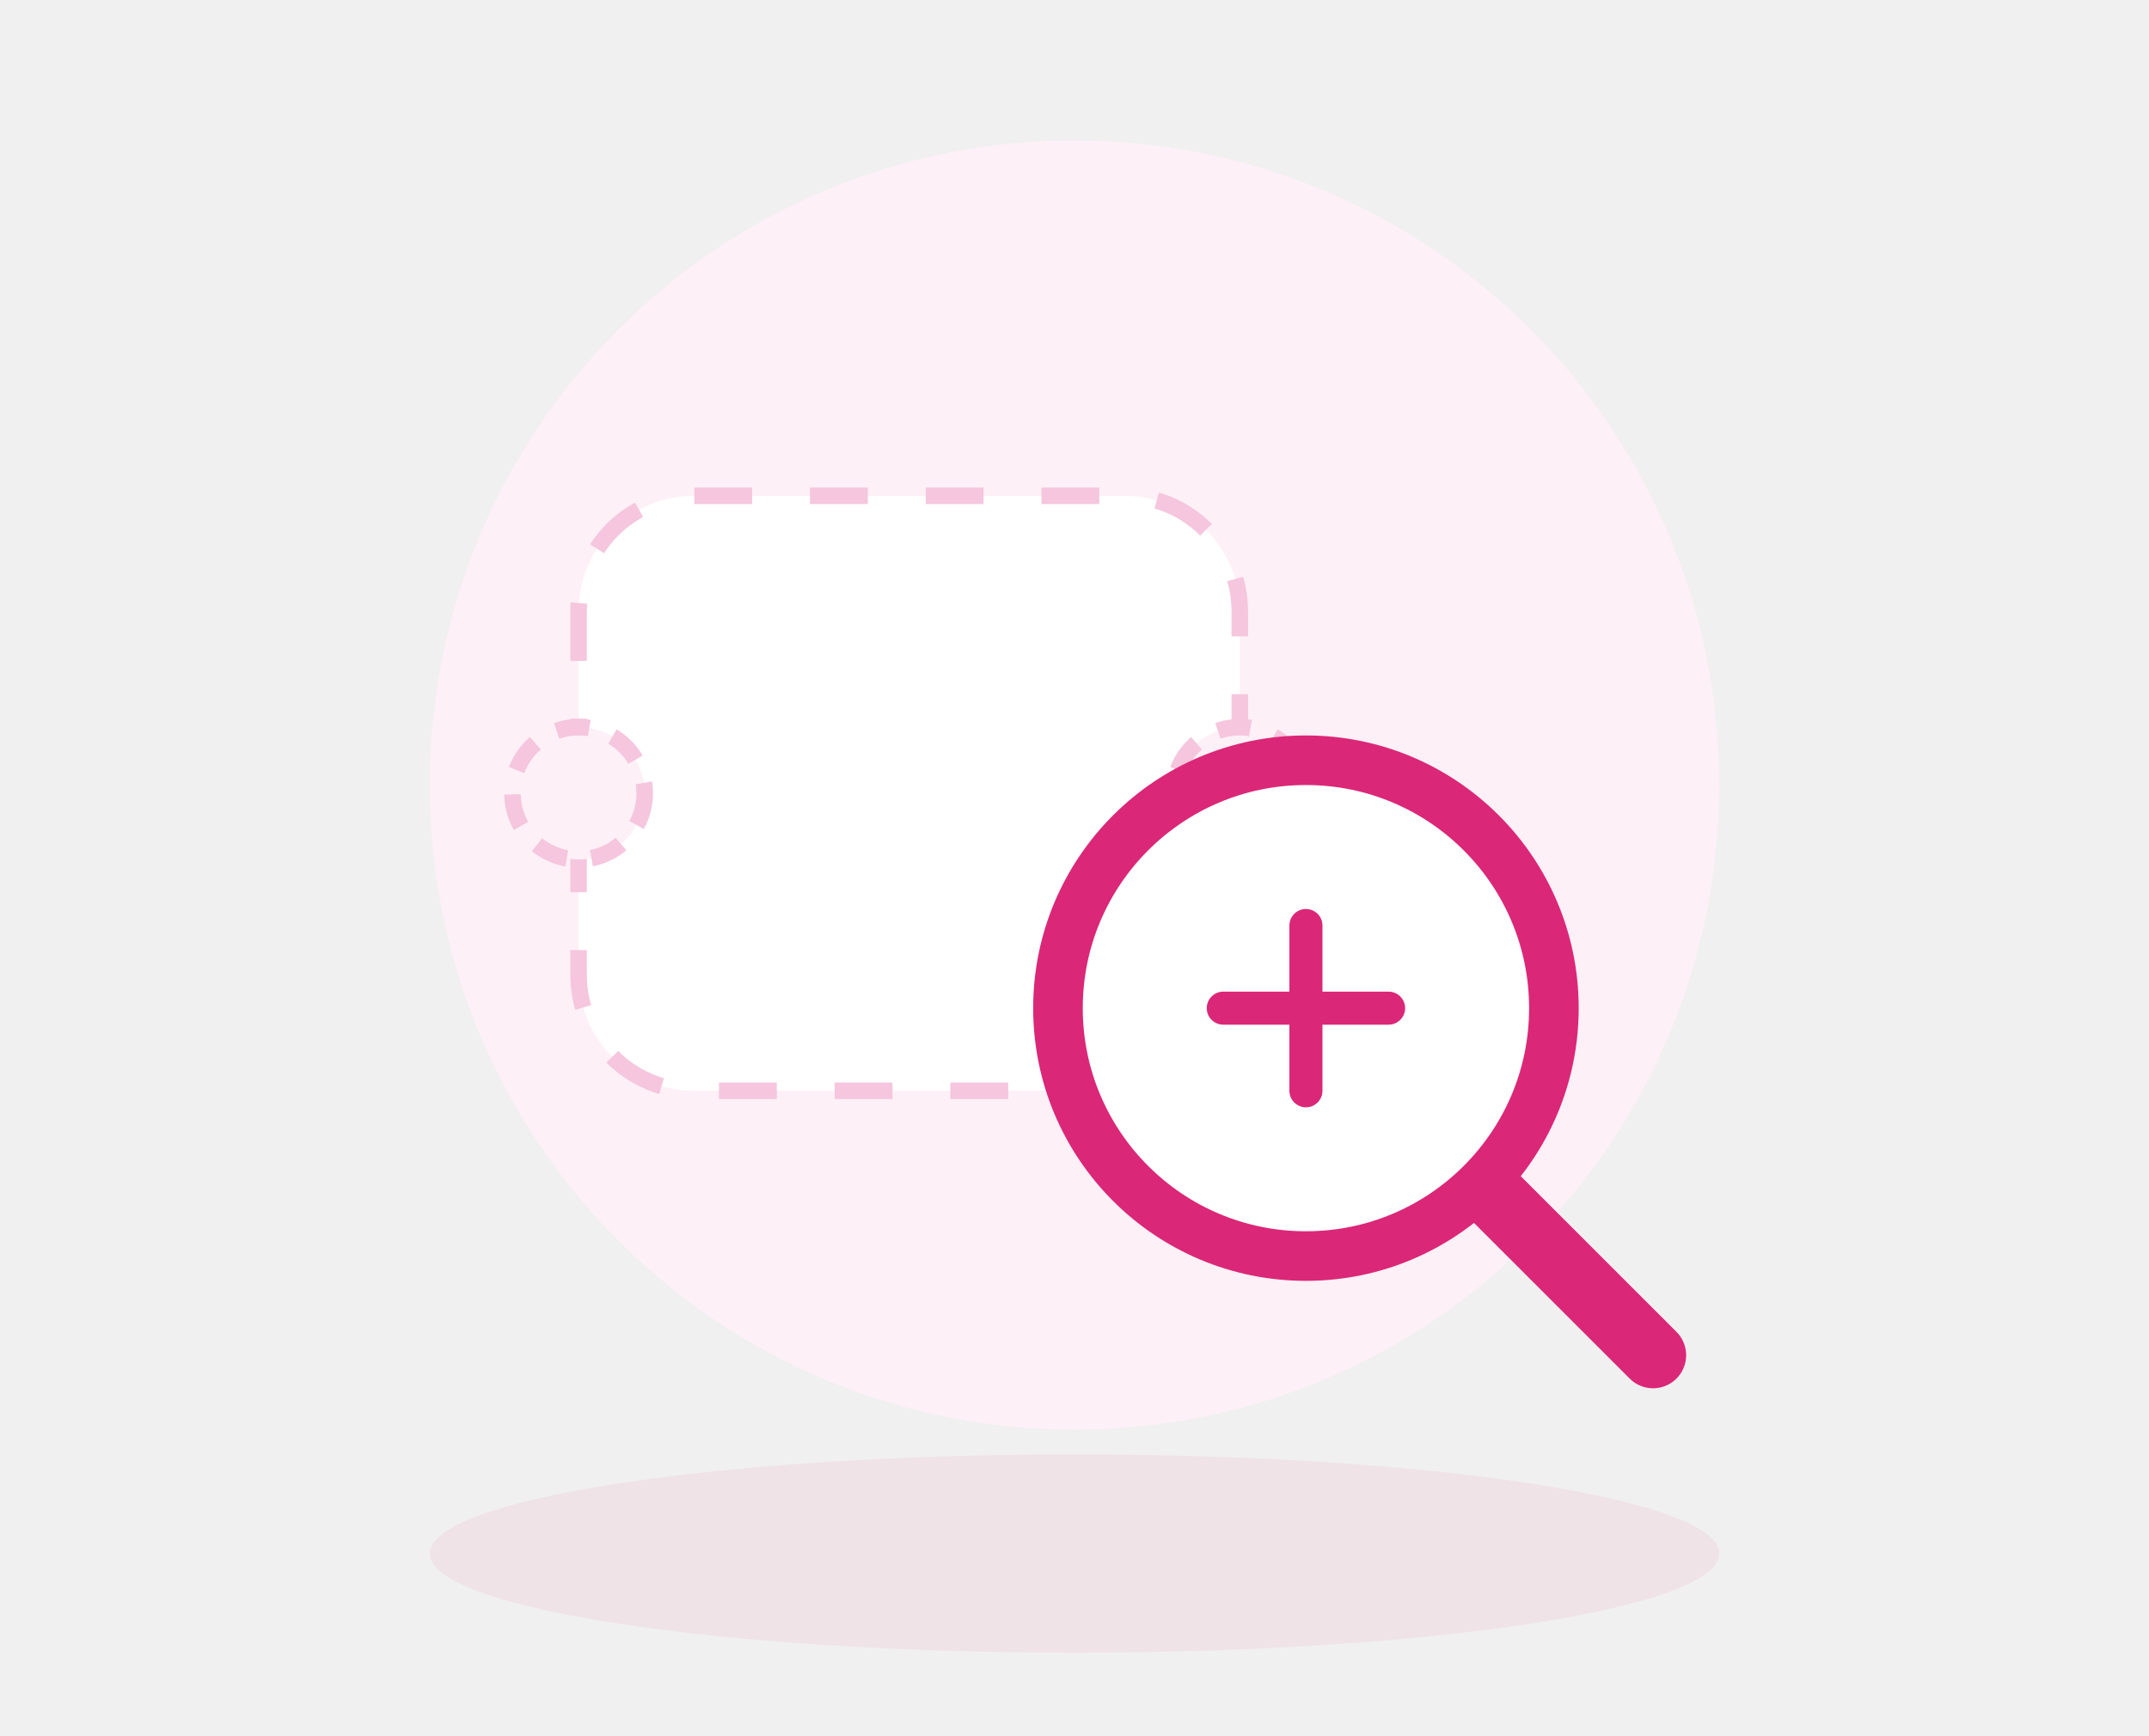
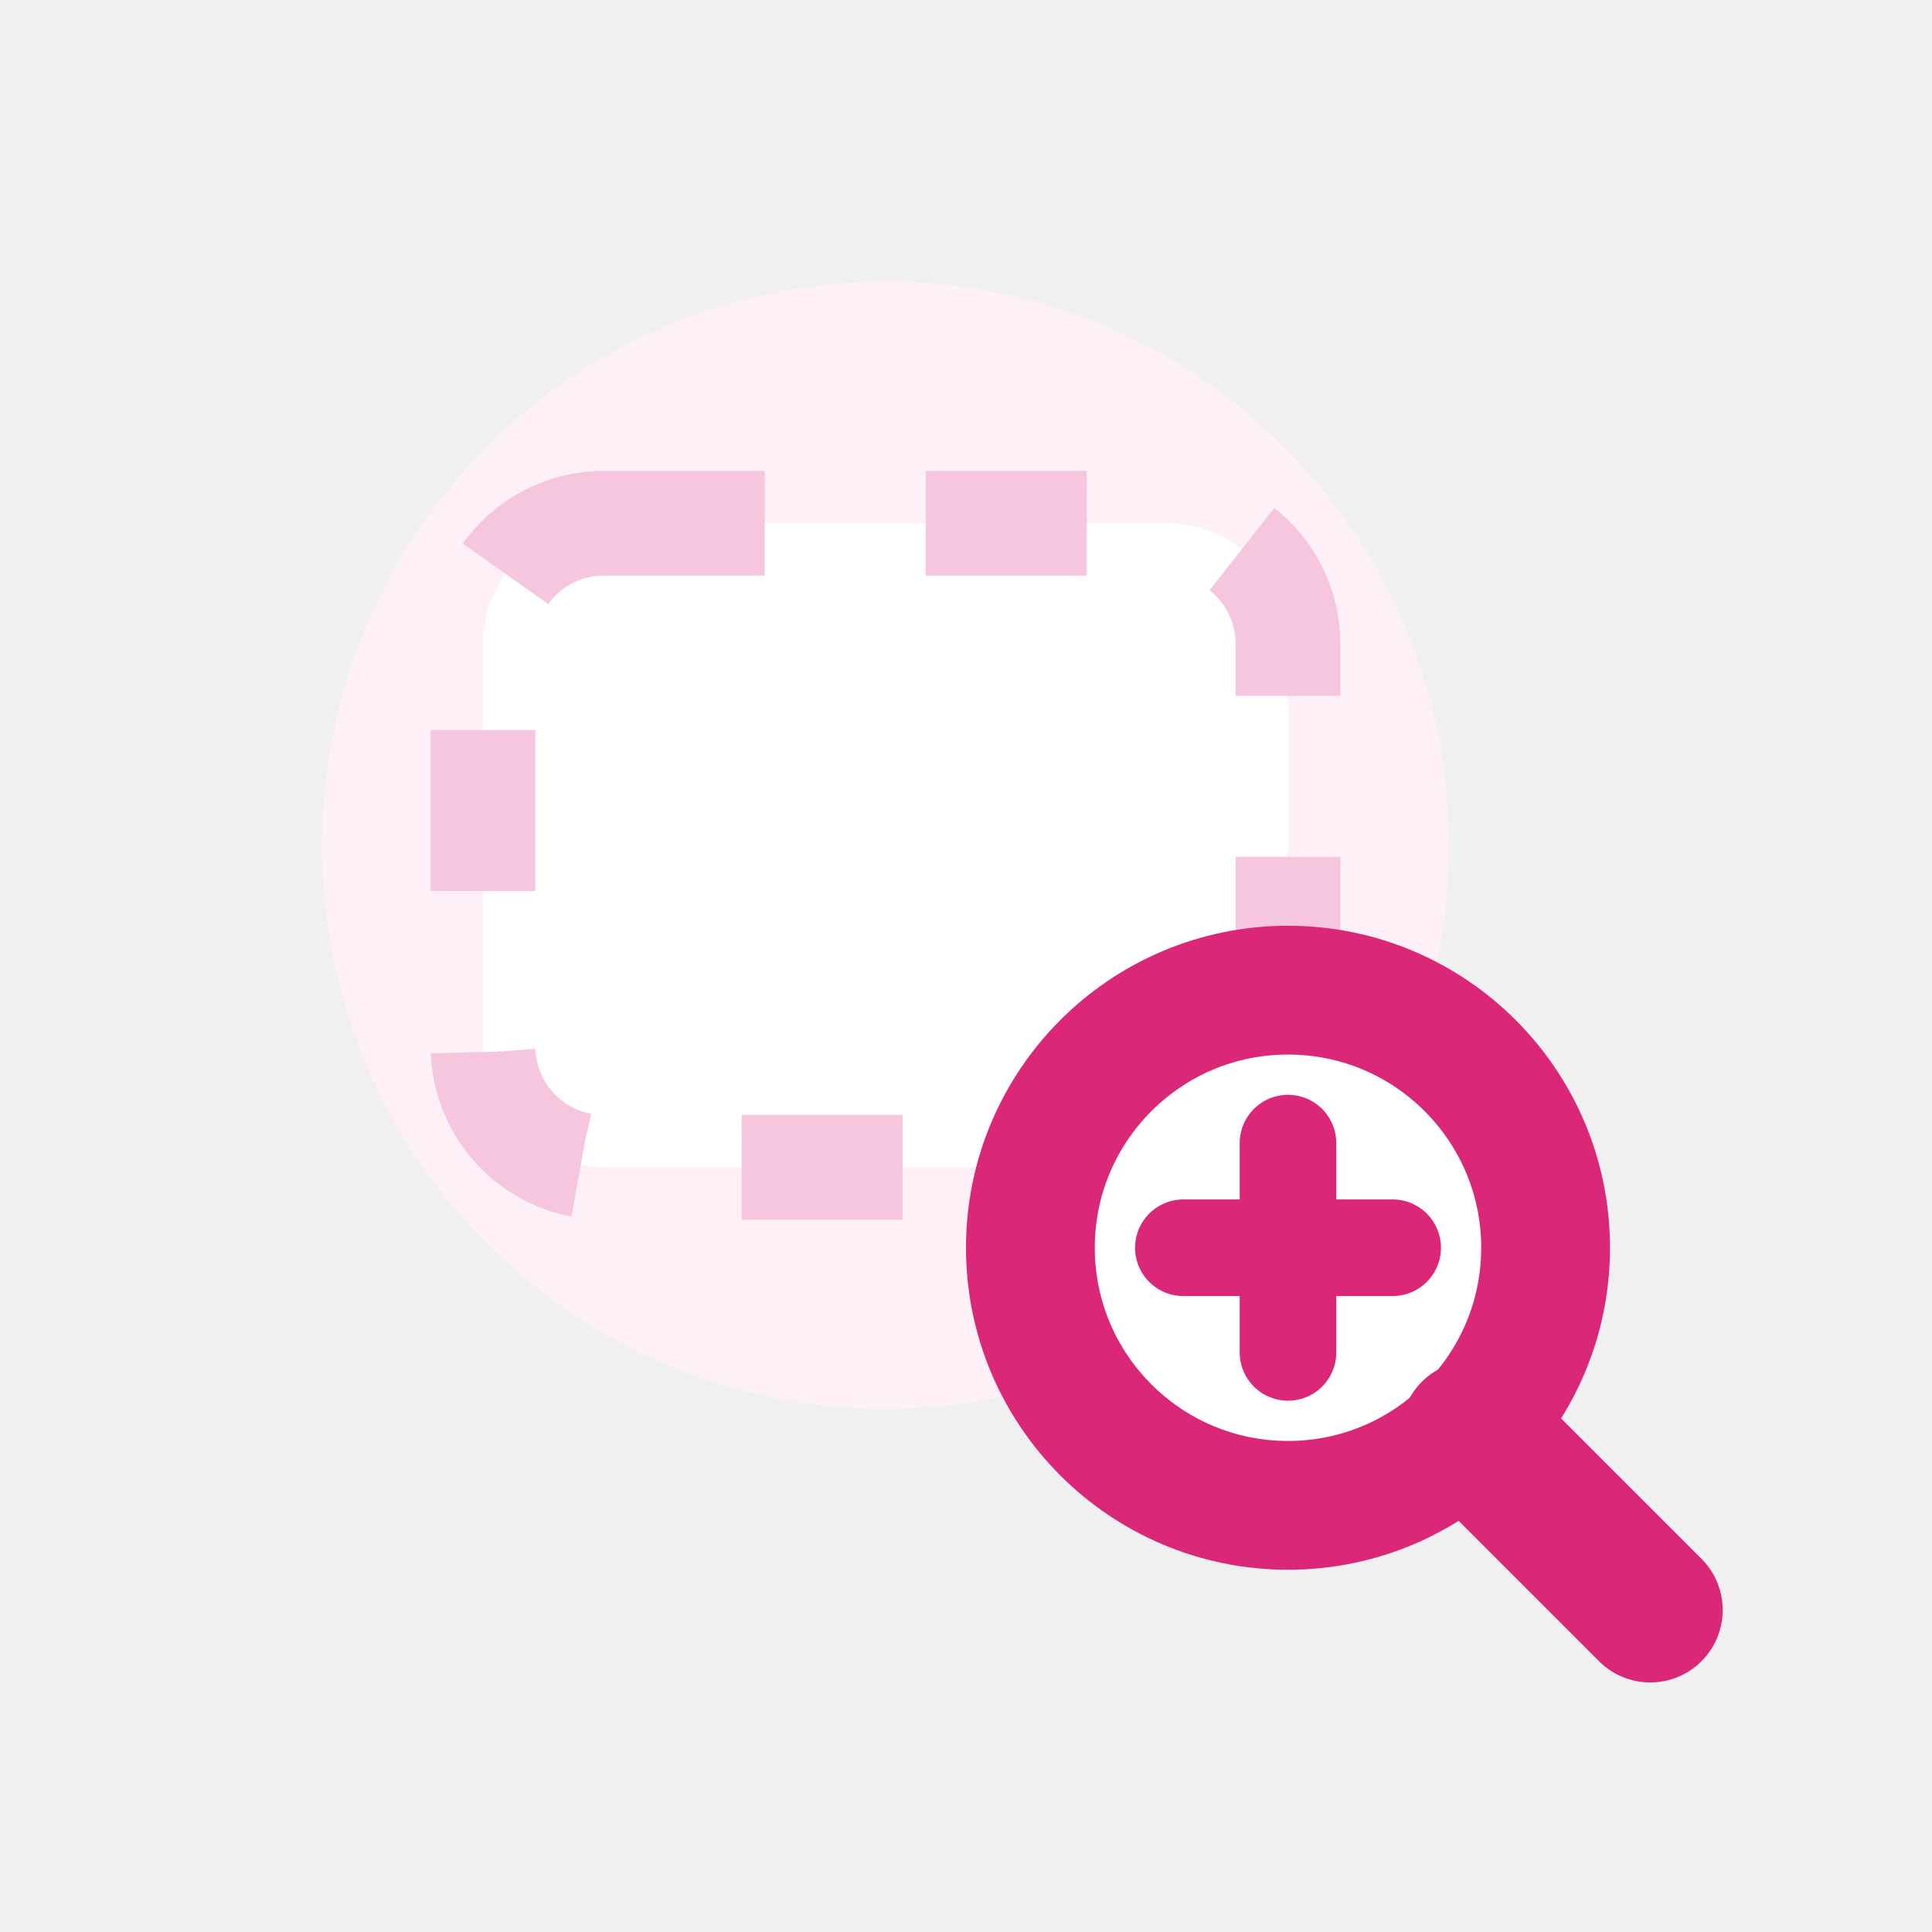
- <svg xmlns="http://www.w3.org/2000/svg" width="260" height="210" viewBox="0 0 260 210">
-   <ellipse cx="130" cy="188" rx="78" ry="12" fill="#DB2777" opacity=".07" />
-   <circle cx="130" cy="95" r="78" fill="#FDF0F6" />
-   <rect x="70" y="60" width="80" height="72" rx="14" fill="#fff" stroke="#F5C6DE" stroke-width="2" stroke-dasharray="7 7" />
-   <circle cx="70" cy="96" r="8" fill="#FDF0F6" stroke="#F5C6DE" stroke-width="2" stroke-dasharray="4 3" />
-   <circle cx="150" cy="96" r="8" fill="#FDF0F6" stroke="#F5C6DE" stroke-width="2" stroke-dasharray="4 3" />
-   <circle cx="158" cy="122" r="30" fill="#fff" stroke="#DB2777" stroke-width="6" />
-   <line x1="180" y1="144" x2="200" y2="164" stroke="#DB2777" stroke-width="8" stroke-linecap="round" />
-   <path d="M148 122 h20 M158 112 v20" stroke="#DB2777" stroke-width="4" stroke-linecap="round" />
+ <svg xmlns="http://www.w3.org/2000/svg" width="24" height="24" viewBox="0 0 24 24" fill="none">
+   <circle cx="11" cy="10.5" r="7" fill="#FDF0F6" />
+   <path d="M7.5 6.5h7A1.5 1.5 0 0 1 16 8v5a1.5 1.5 0 0 1-1.5 1.5h-7A1.5 1.5 0 0 1 6 13V8a1.5 1.5 0 0 1 1.5-1.5Z" fill="white" stroke="#F5C6DE" stroke-width="1.3" stroke-dasharray="2 2" />
+   <circle cx="16" cy="15.5" r="3.2" fill="white" stroke="#DB2777" stroke-width="1.6" />
+   <path d="m18.3 17.8 2.2 2.2" stroke="#DB2777" stroke-width="1.8" stroke-linecap="round" />
+   <path d="M14.7 15.5h2.6M16 14.2v2.6" stroke="#DB2777" stroke-width="1.2" stroke-linecap="round" />
</svg>
